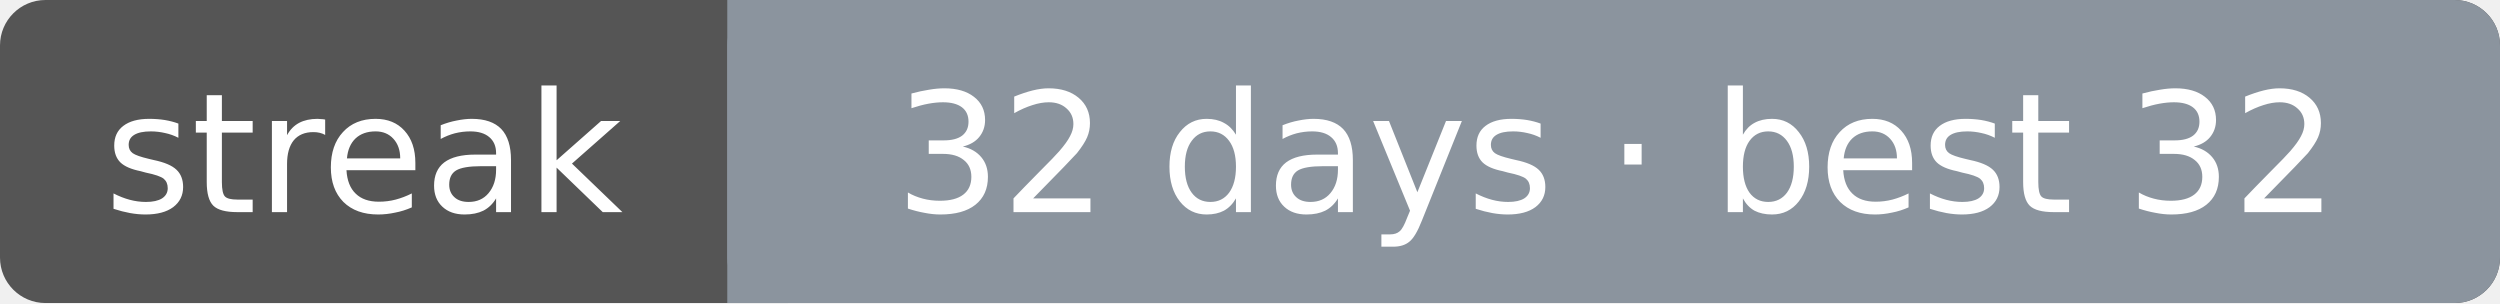
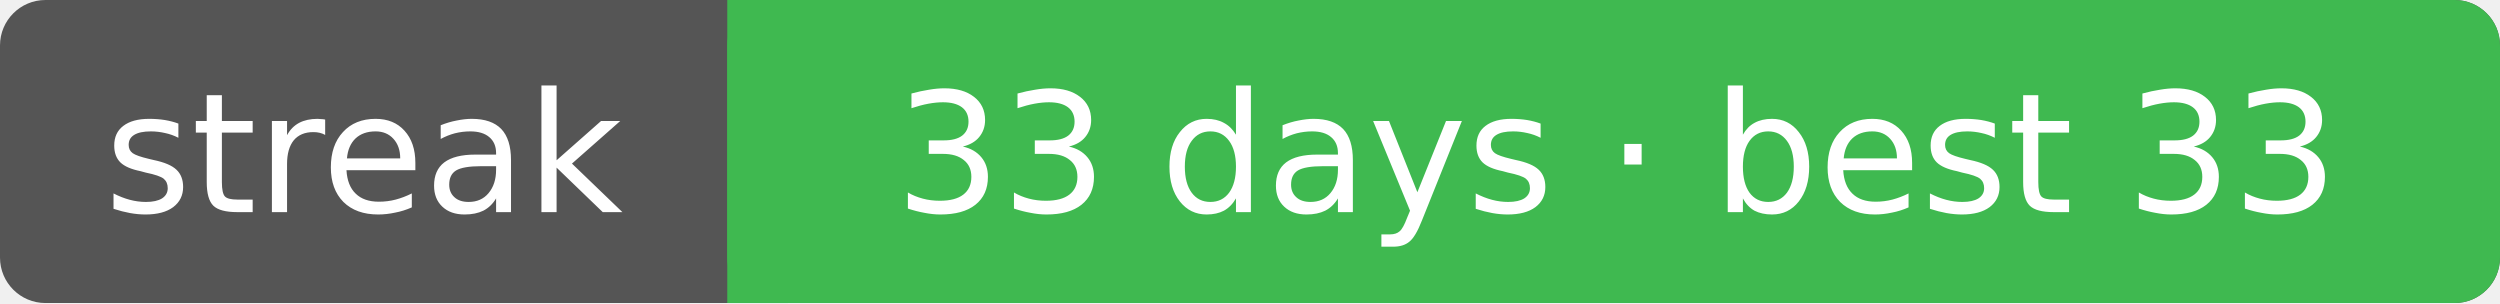
<svg xmlns="http://www.w3.org/2000/svg" width="165" height="20" font-family="Verdana,DejaVu Sans,sans-serif" font-size="11">
  <rect rx="3" width="165" height="20" fill="#555" />
-   <rect rx="3" x="48" width="117" height="20" fill="#8b949e" />
-   <rect x="48" width="4" height="20" fill="#8b949e" />
+   <rect rx="3" x="48" width="117" height="20" fill="#3fb950" />
+   <rect x="48" width="4" height="20" fill="#3fb950" />
  <text x="24.0" y="14" fill="#fff" text-anchor="middle">streak</text>
-   <text x="106.7" y="14" fill="#fff" text-anchor="middle">32 days · best 32</text>
+   <text x="106.7" y="14" fill="#fff" text-anchor="middle">33 days · best 33</text>
</svg>
